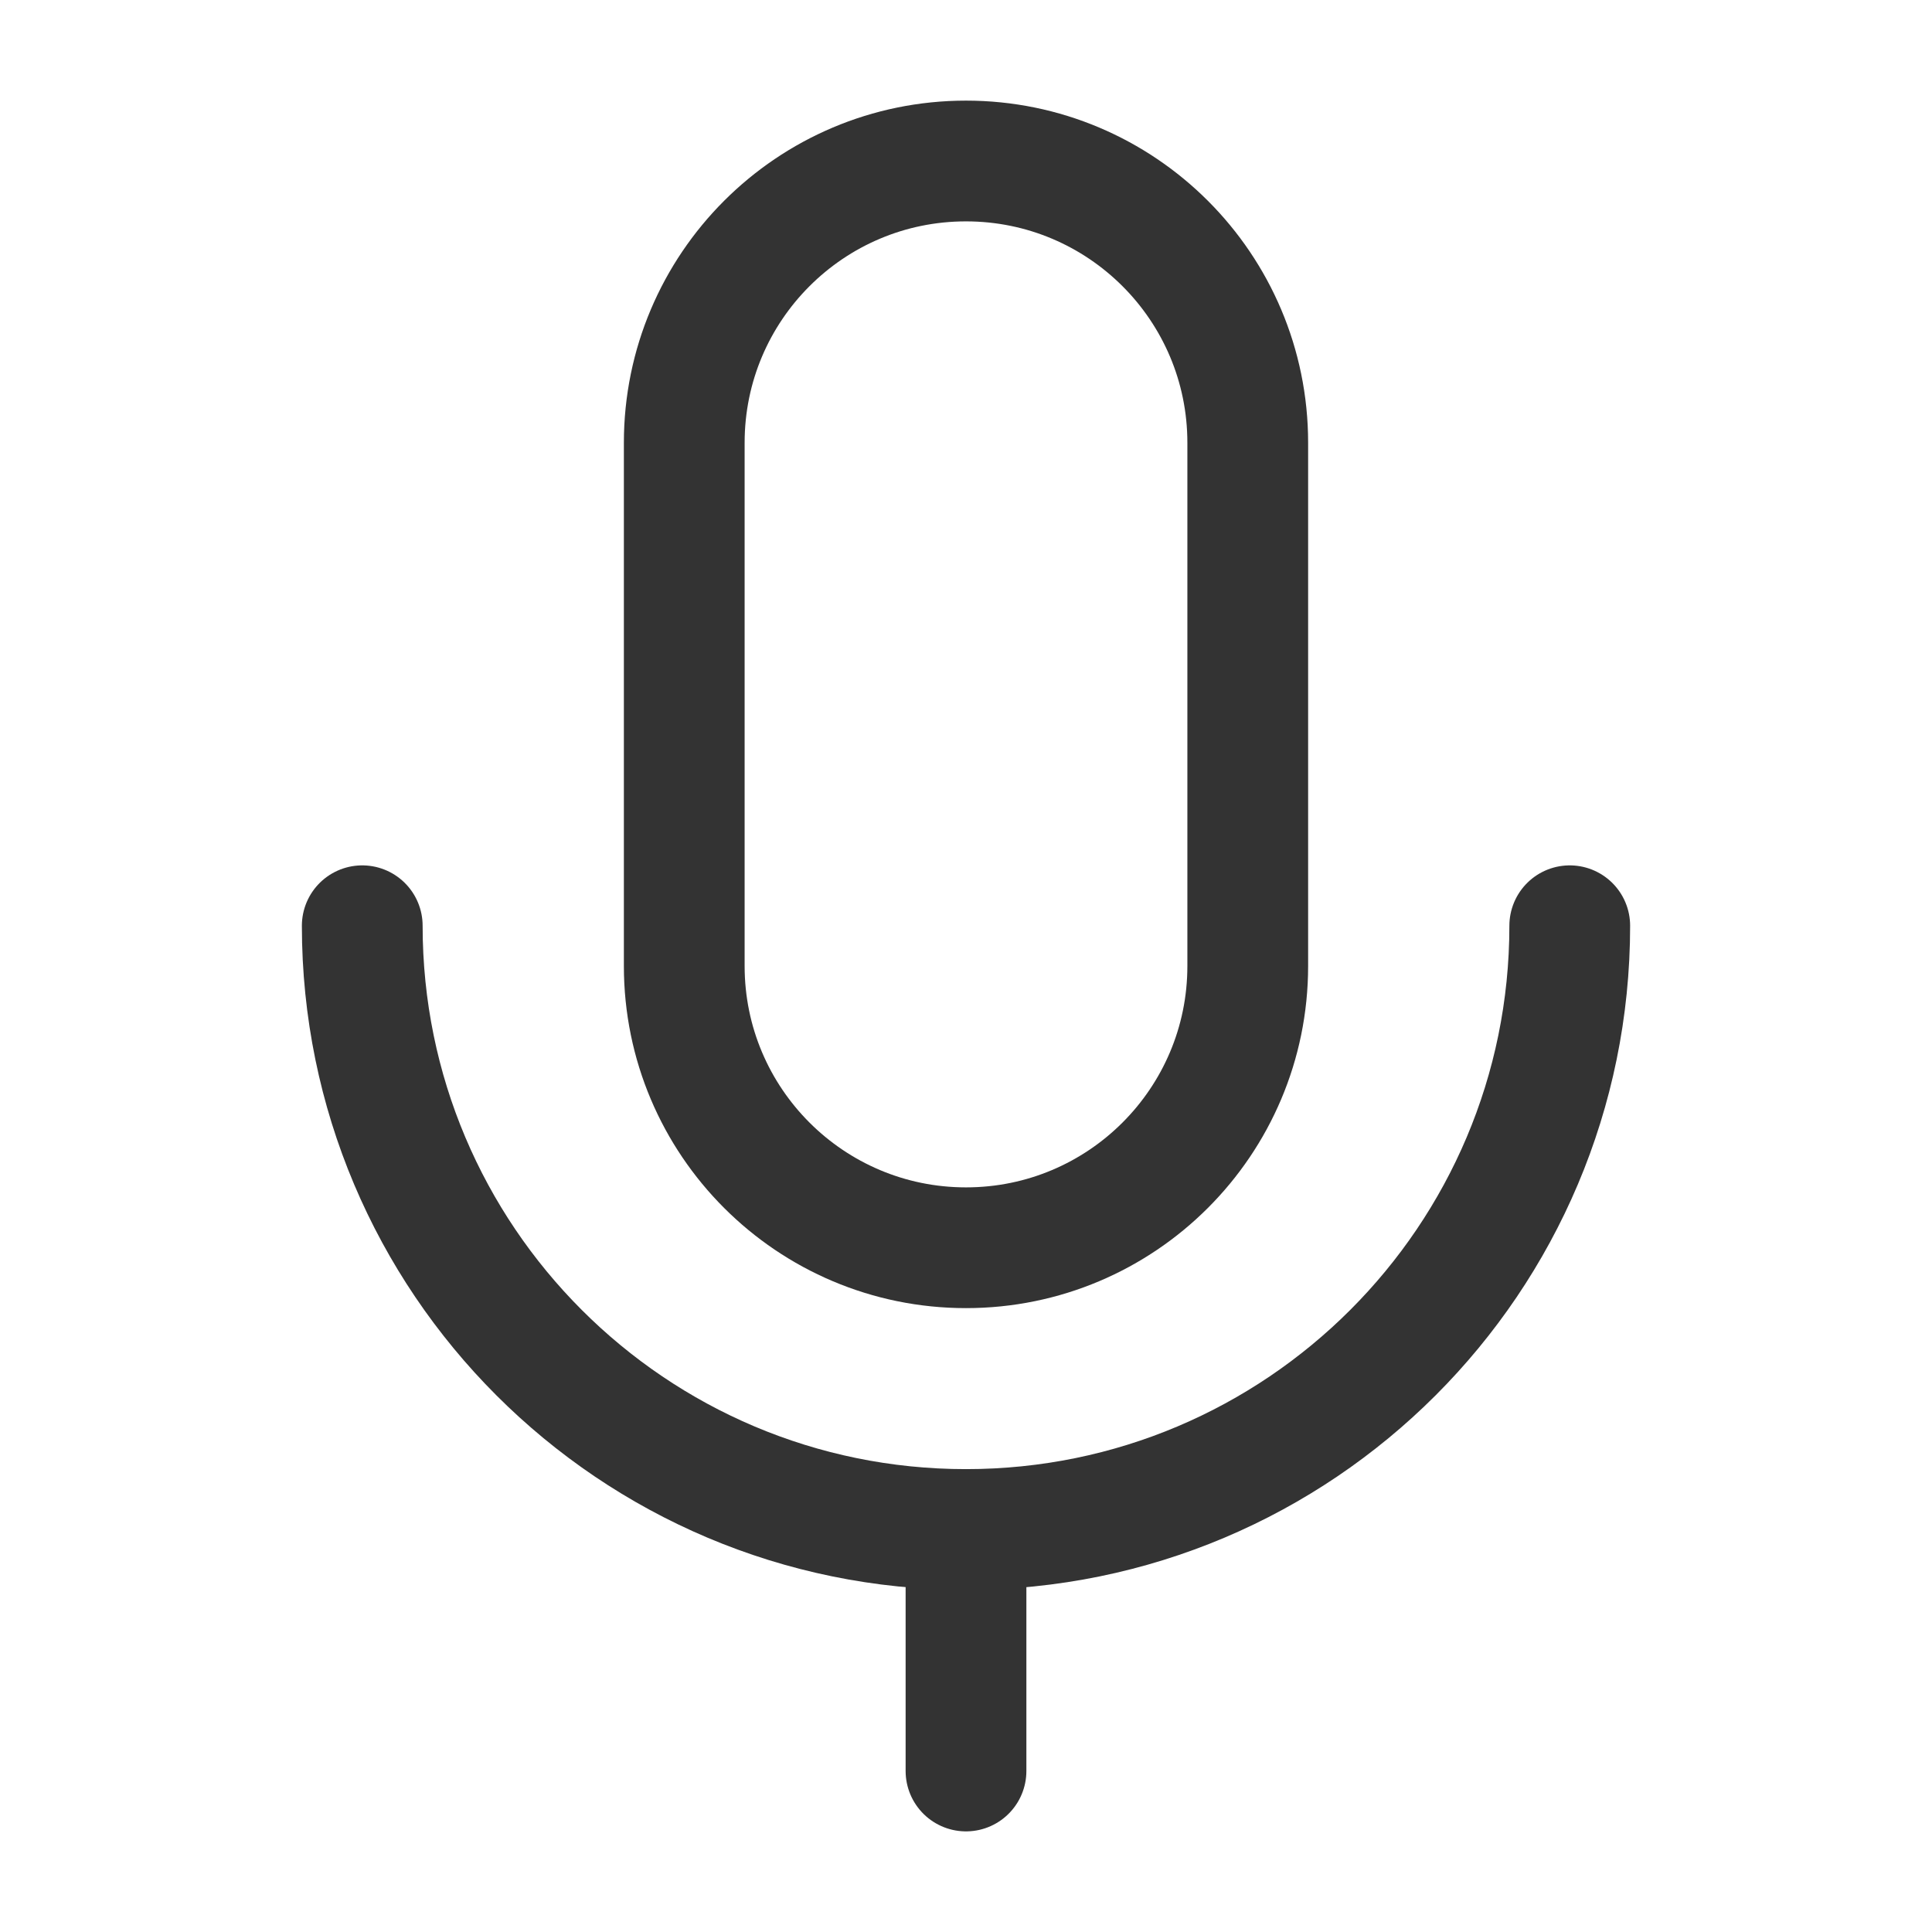
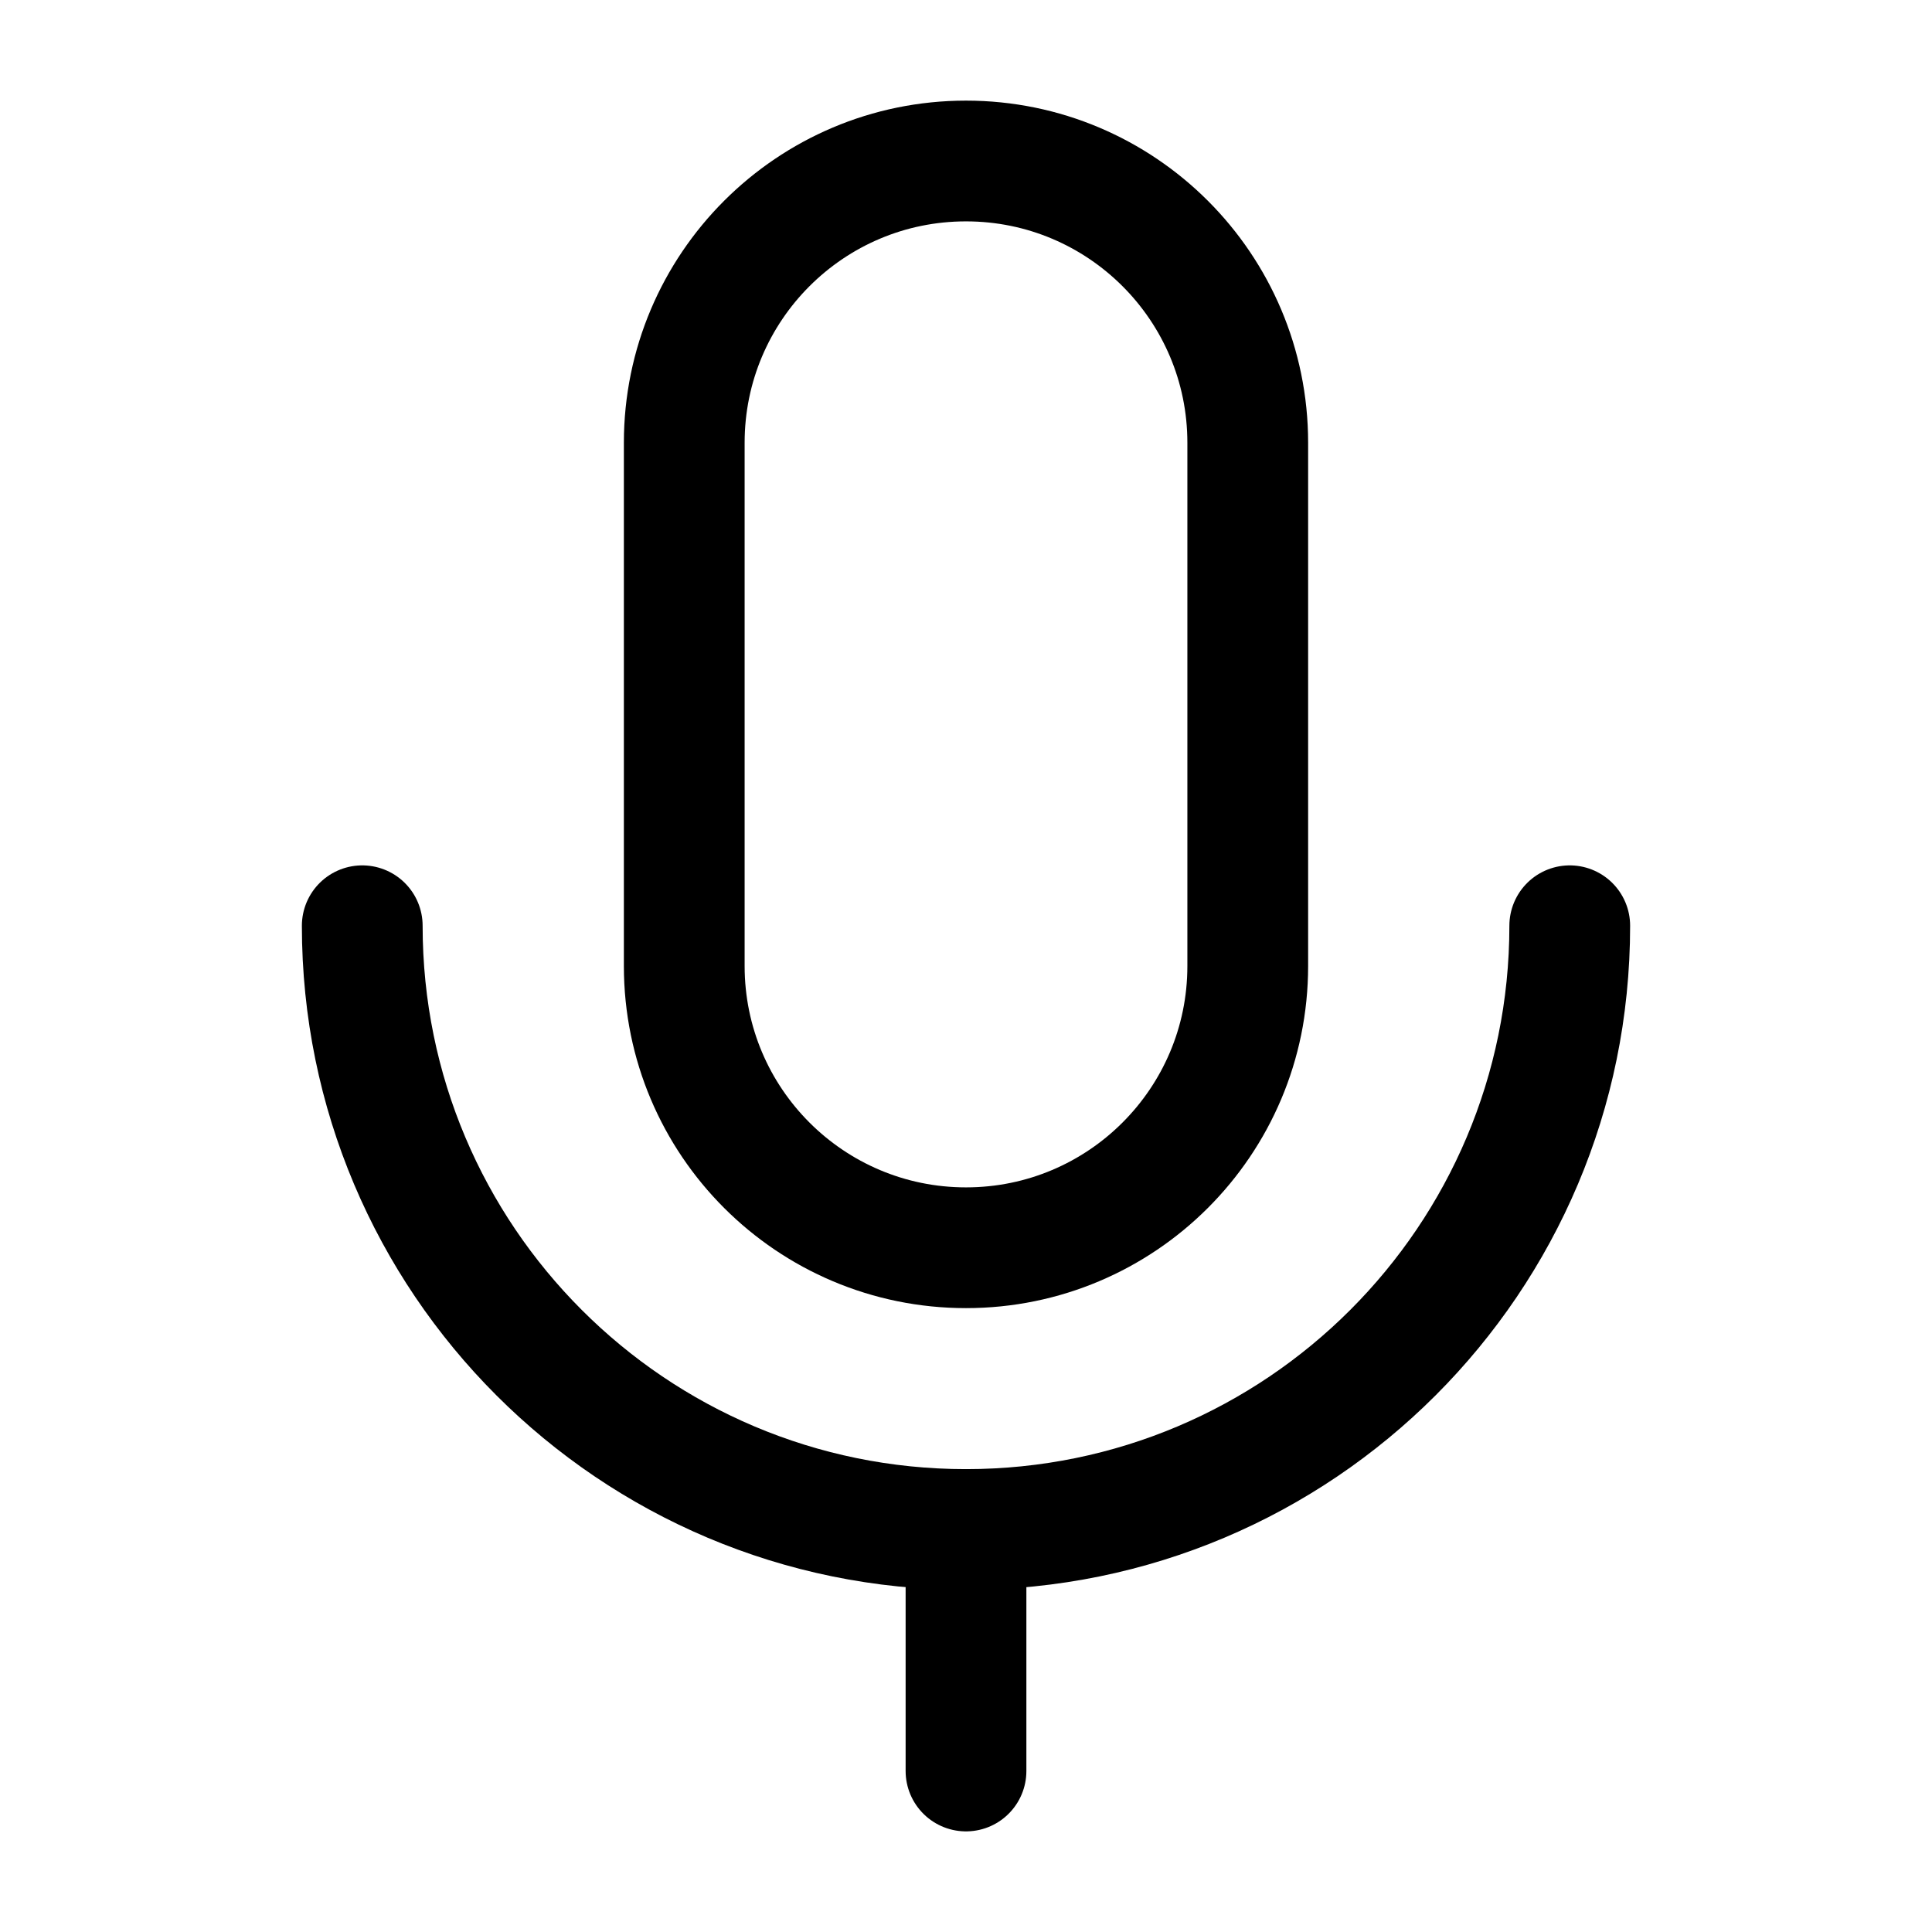
<svg xmlns="http://www.w3.org/2000/svg" width="24" height="24" viewBox="0 0 24 24" fill="none">
  <g id="chat_ico_tool_vioce">
-     <path id="Vector" d="M15.5 5.5C15.5 3.567 13.933 2 12 2C10.067 2 8.5 3.567 8.5 5.5V12C8.5 13.933 10.067 15.5 12 15.5C13.933 15.5 15.5 13.933 15.5 12V5.5Z" stroke="#333333" stroke-width="1.5" stroke-linejoin="round" />
-     <path id="Vector_2" d="M4.5 11.5C4.5 15.642 7.858 19 12 19C16.142 19 19.5 15.642 19.5 11.5" stroke="#333333" stroke-width="1.5" stroke-linecap="round" stroke-linejoin="round" />
-     <path id="Vector_3" d="M12 19V22" stroke="#333333" stroke-width="1.5" stroke-linecap="round" stroke-linejoin="round" />
+     <path id="Vector" d="M15.5 5.5C15.5 3.567 13.933 2 12 2C10.067 2 8.5 3.567 8.5 5.5V12C8.5 13.933 10.067 15.5 12 15.5C13.933 15.5 15.5 13.933 15.5 12V5.5Z" stroke="currentColor" stroke-width="1.5" stroke-linejoin="round" />
+     <path id="Vector_2" d="M4.5 11.5C4.5 15.642 7.858 19 12 19C16.142 19 19.5 15.642 19.5 11.5" stroke="currentColor" stroke-width="1.5" stroke-linecap="round" stroke-linejoin="round" />
+     <path id="Vector_3" d="M12 19V22" stroke="currentColor" stroke-width="1.5" stroke-linecap="round" stroke-linejoin="round" />
  </g>
</svg>
